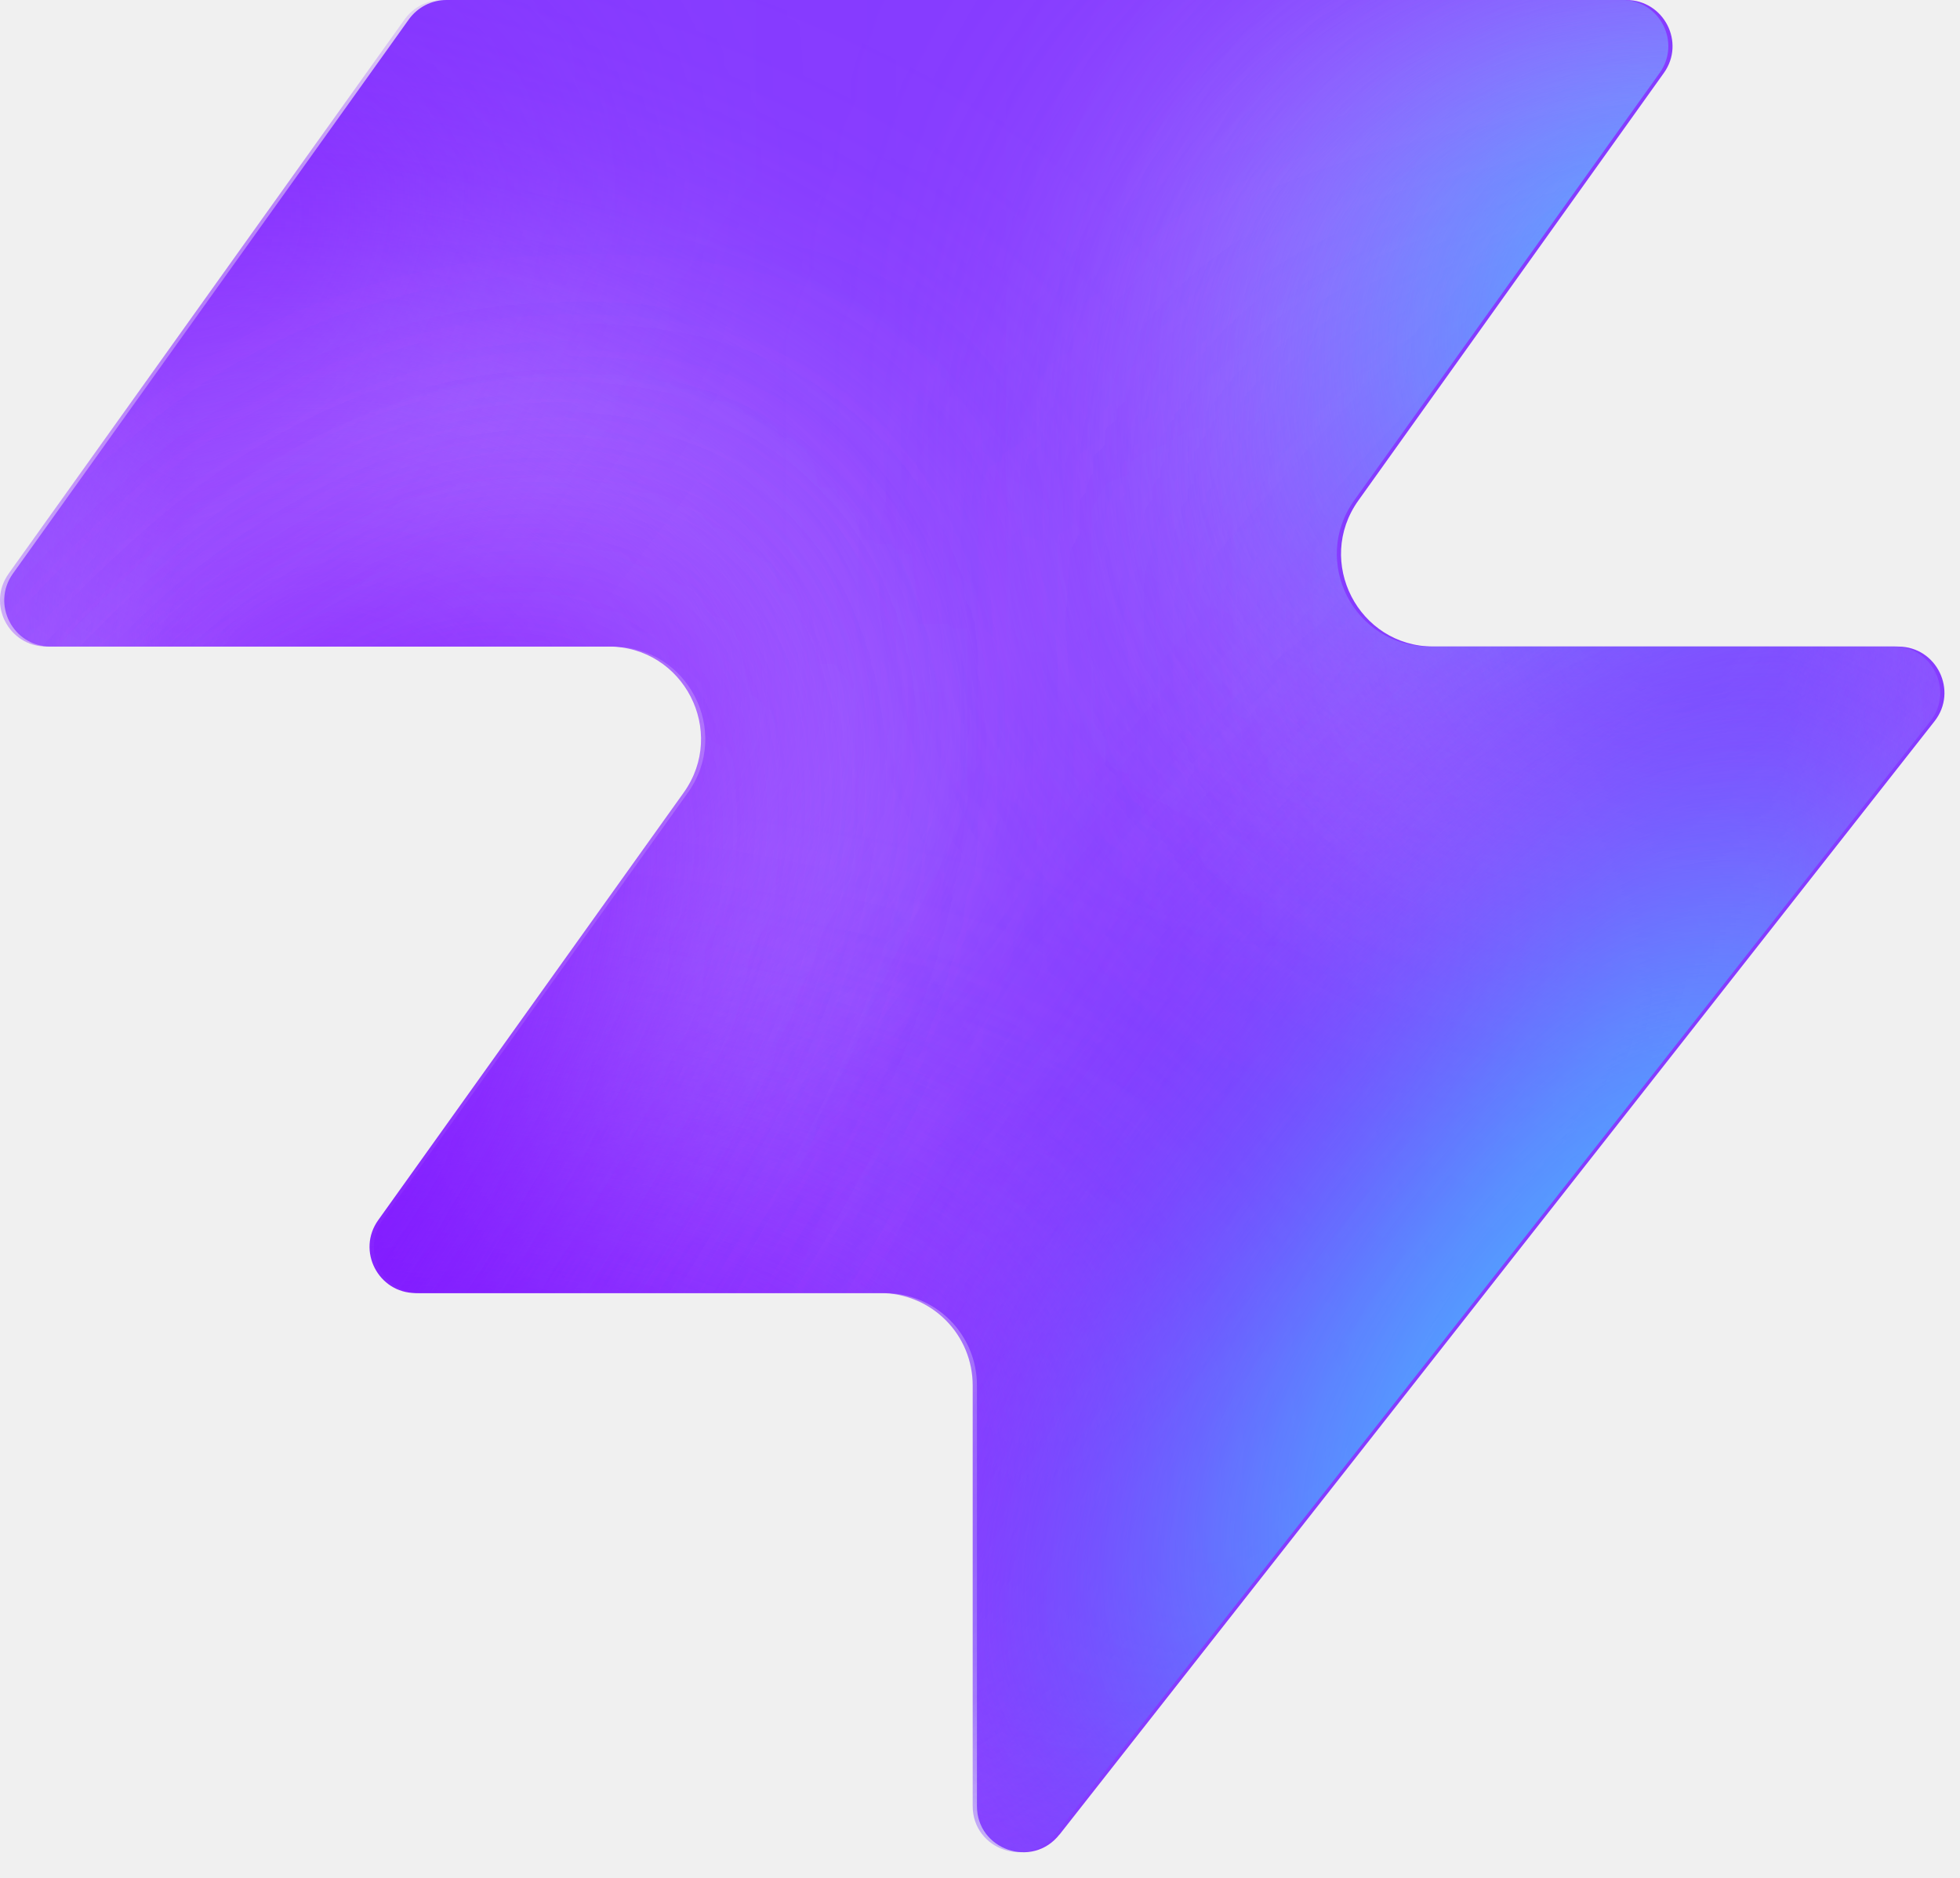
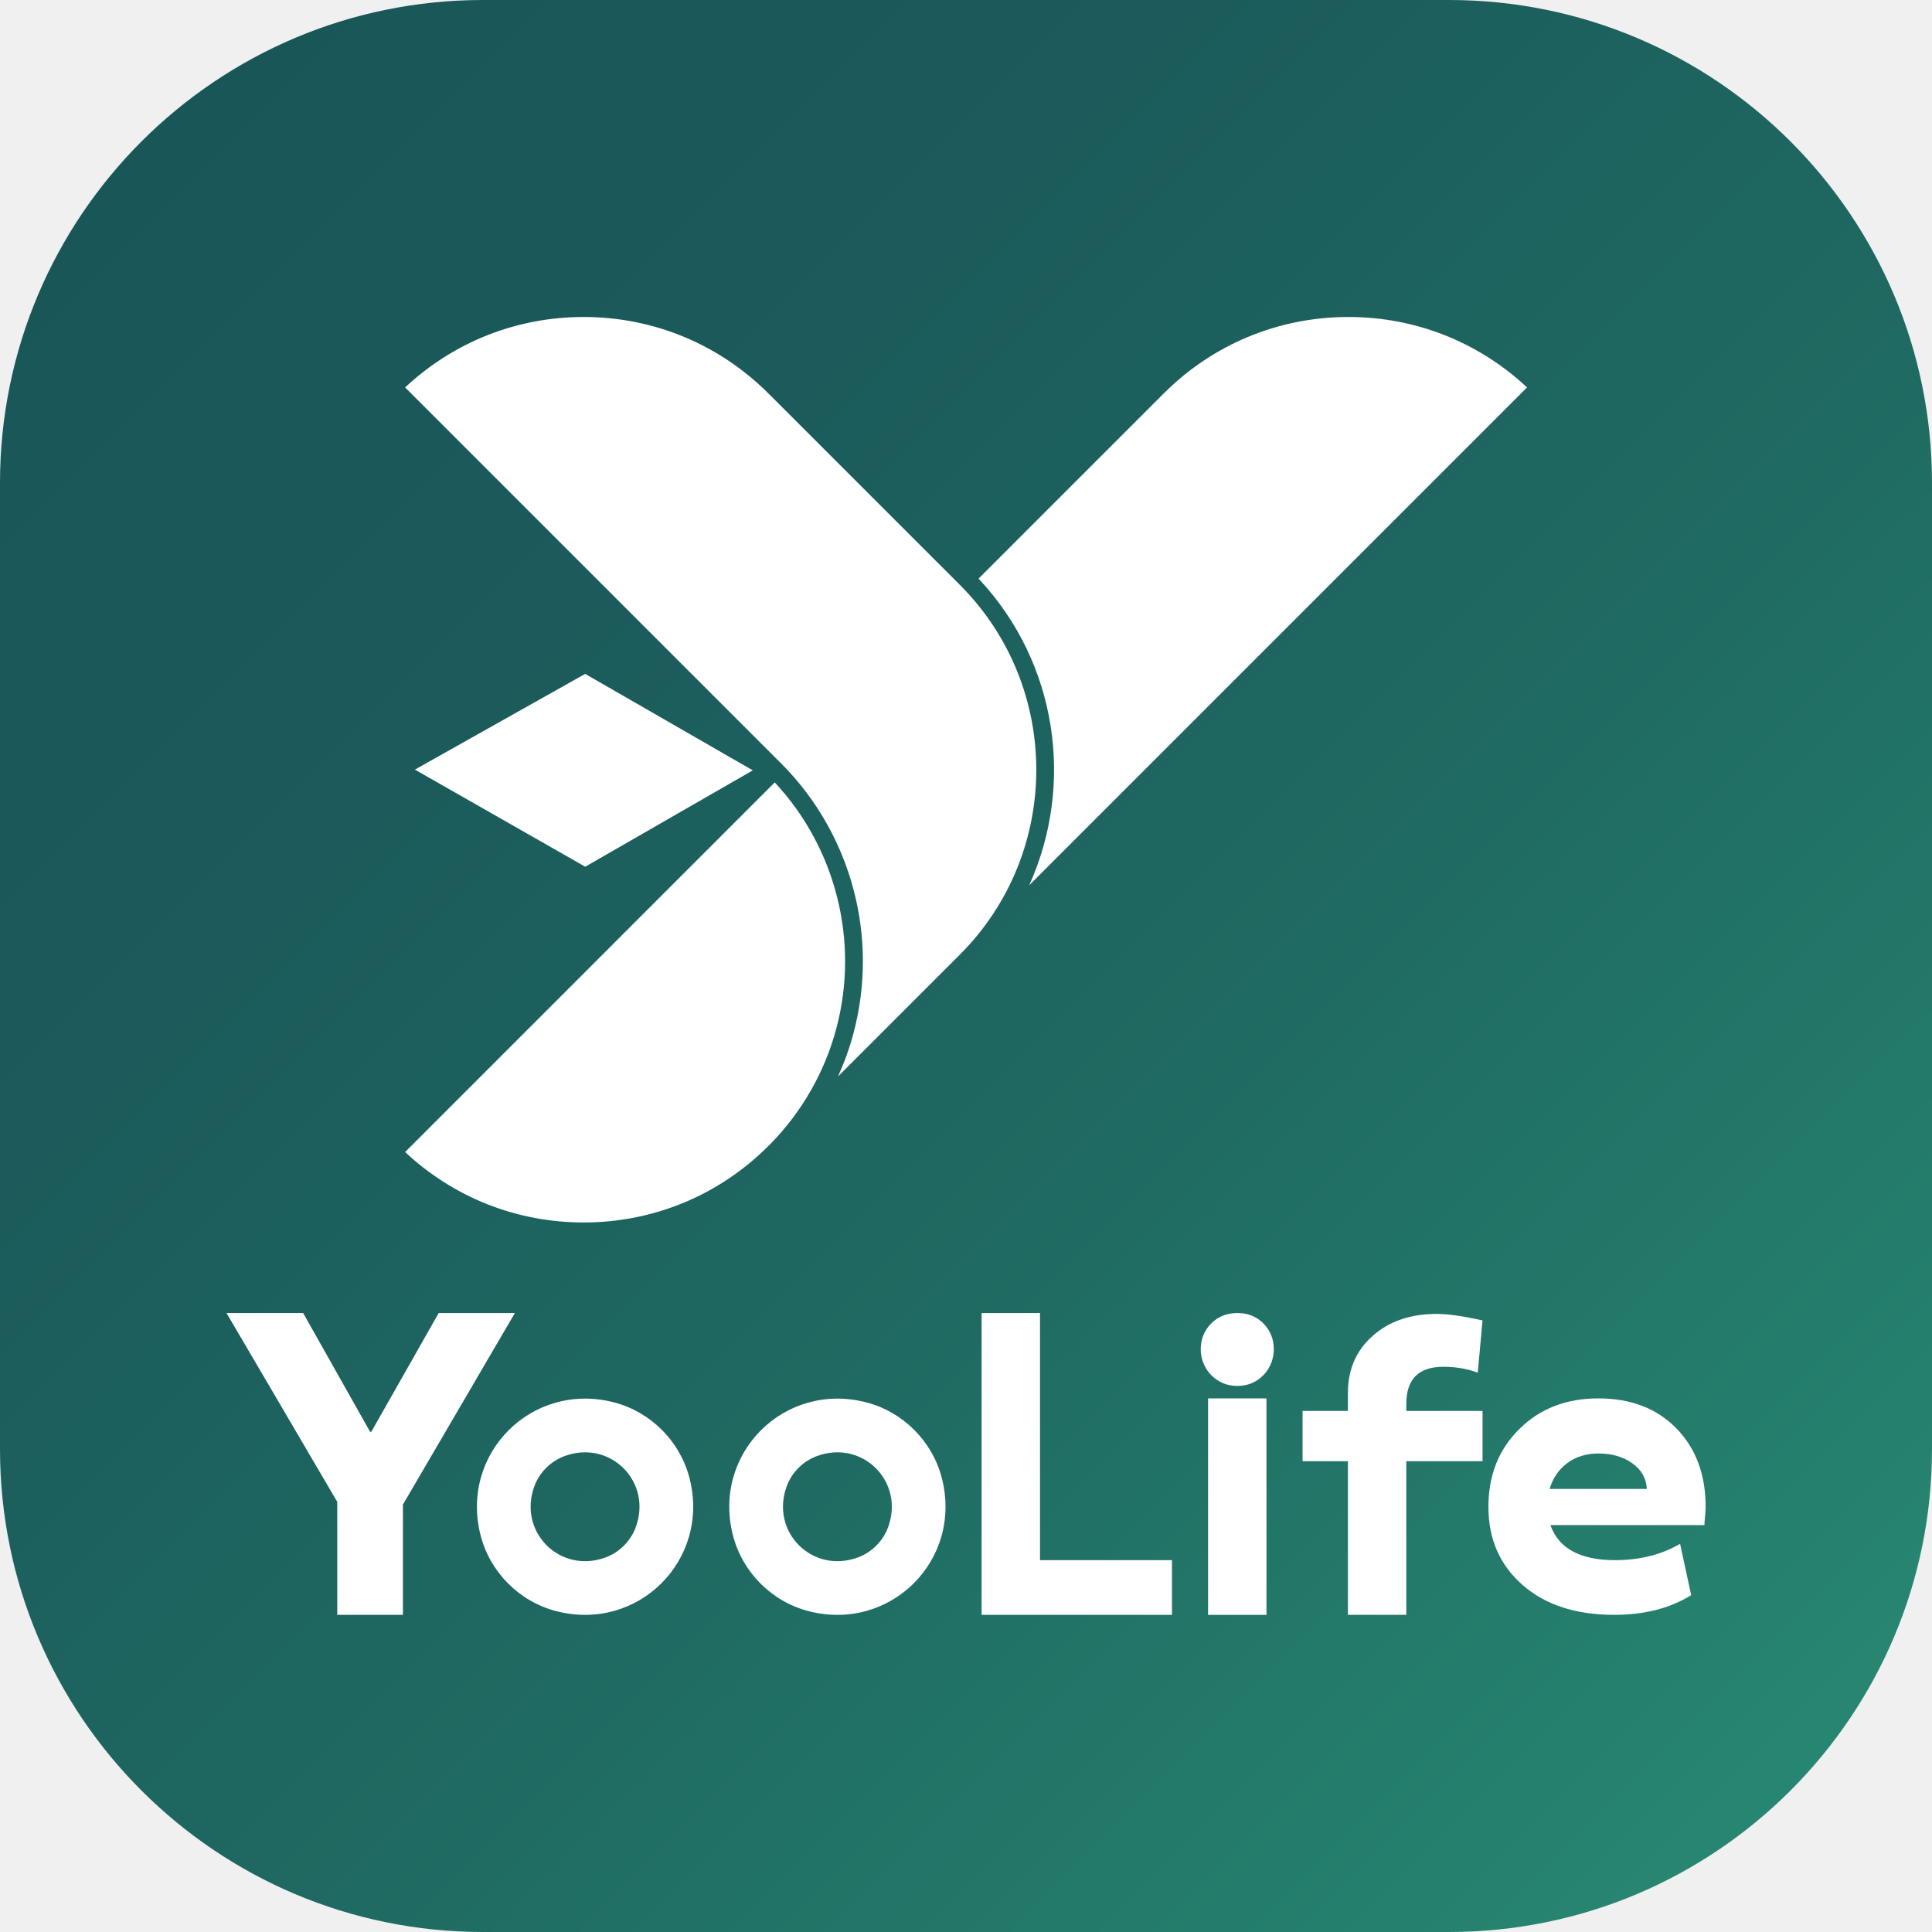
- <svg xmlns="http://www.w3.org/2000/svg" width="48" height="46" fill="none" viewBox="0 0 48 46">
-   <path fill="#863bff" d="M25.946 44.938c-.664.845-2.021.375-2.021-.698V33.937a2.26 2.26 0 0 0-2.262-2.262H10.287c-.92 0-1.456-1.04-.92-1.788l7.48-10.471c1.07-1.497 0-3.578-1.842-3.578H1.237c-.92 0-1.456-1.04-.92-1.788L10.013.474c.214-.297.556-.474.92-.474h28.894c.92 0 1.456 1.04.92 1.788l-7.48 10.471c-1.07 1.498 0 3.579 1.842 3.579h11.377c.943 0 1.473 1.088.89 1.83L25.947 44.94z" style="fill:#863bff;fill:color(display-p3 .525 .23 1);fill-opacity:1" />
-   <mask id="a" width="48" height="46" x="0" y="0" maskUnits="userSpaceOnUse" style="mask-type:alpha">
-     <path fill="#000" d="M25.842 44.938c-.664.844-2.021.375-2.021-.698V33.937a2.26 2.26 0 0 0-2.262-2.262H10.183c-.92 0-1.456-1.04-.92-1.788l7.48-10.471c1.07-1.498 0-3.579-1.842-3.579H1.133c-.92 0-1.456-1.04-.92-1.787L9.91.473c.214-.297.556-.474.92-.474h28.894c.92 0 1.456 1.04.92 1.788l-7.48 10.471c-1.07 1.498 0 3.578 1.842 3.578h11.377c.943 0 1.473 1.088.89 1.832L25.843 44.94z" style="fill:#000;fill-opacity:1" />
-   </mask>
-   <g mask="url(#a)">
-     <g filter="url(#b)">
-       <ellipse cx="5.508" cy="14.704" fill="#ede6ff" rx="5.508" ry="14.704" style="fill:#ede6ff;fill:color(display-p3 .927 .903 1);fill-opacity:1" transform="matrix(.00324 1 1 -.00324 -4.47 31.516)" />
-     </g>
-     <g filter="url(#c)">
-       <ellipse cx="10.399" cy="29.851" fill="#ede6ff" rx="10.399" ry="29.851" style="fill:#ede6ff;fill:color(display-p3 .927 .903 1);fill-opacity:1" transform="matrix(.00324 1 1 -.00324 -39.328 7.883)" />
-     </g>
-     <g filter="url(#d)">
-       <ellipse cx="5.508" cy="30.487" fill="#7e14ff" rx="5.508" ry="30.487" style="fill:#7e14ff;fill:color(display-p3 .492 .077 1);fill-opacity:1" transform="rotate(89.814 -25.913 -14.639)scale(1 -1)" />
-     </g>
-     <g filter="url(#e)">
-       <ellipse cx="5.508" cy="30.599" fill="#7e14ff" rx="5.508" ry="30.599" style="fill:#7e14ff;fill:color(display-p3 .492 .077 1);fill-opacity:1" transform="rotate(89.814 -32.644 -3.334)scale(1 -1)" />
-     </g>
-     <g filter="url(#f)">
-       <ellipse cx="5.508" cy="30.599" fill="#7e14ff" rx="5.508" ry="30.599" style="fill:#7e14ff;fill:color(display-p3 .492 .077 1);fill-opacity:1" transform="matrix(.00324 1 1 -.00324 -34.34 30.47)" />
-     </g>
-     <g filter="url(#g)">
-       <ellipse cx="14.072" cy="22.078" fill="#ede6ff" rx="14.072" ry="22.078" style="fill:#ede6ff;fill:color(display-p3 .927 .903 1);fill-opacity:1" transform="rotate(93.35 24.506 48.493)scale(-1 1)" />
-     </g>
-     <g filter="url(#h)">
-       <ellipse cx="3.47" cy="21.501" fill="#7e14ff" rx="3.47" ry="21.501" style="fill:#7e14ff;fill:color(display-p3 .492 .077 1);fill-opacity:1" transform="rotate(89.009 28.708 47.59)scale(-1 1)" />
-     </g>
-     <g filter="url(#i)">
-       <ellipse cx="3.47" cy="21.501" fill="#7e14ff" rx="3.47" ry="21.501" style="fill:#7e14ff;fill:color(display-p3 .492 .077 1);fill-opacity:1" transform="rotate(89.009 28.708 47.59)scale(-1 1)" />
-     </g>
-     <g filter="url(#j)">
-       <ellipse cx=".387" cy="8.972" fill="#7e14ff" rx="4.407" ry="29.108" style="fill:#7e14ff;fill:color(display-p3 .492 .077 1);fill-opacity:1" transform="rotate(39.51 .387 8.972)" />
-     </g>
-     <g filter="url(#k)">
-       <ellipse cx="47.523" cy="-6.092" fill="#7e14ff" rx="4.407" ry="29.108" style="fill:#7e14ff;fill:color(display-p3 .492 .077 1);fill-opacity:1" transform="rotate(37.892 47.523 -6.092)" />
-     </g>
-     <g filter="url(#l)">
-       <ellipse cx="41.412" cy="6.333" fill="#47bfff" rx="5.971" ry="9.665" style="fill:#47bfff;fill:color(display-p3 .28 .748 1);fill-opacity:1" transform="rotate(37.892 41.412 6.333)" />
-     </g>
-     <g filter="url(#m)">
-       <ellipse cx="-1.879" cy="38.332" fill="#7e14ff" rx="4.407" ry="29.108" style="fill:#7e14ff;fill:color(display-p3 .492 .077 1);fill-opacity:1" transform="rotate(37.892 -1.88 38.332)" />
-     </g>
-     <g filter="url(#n)">
-       <ellipse cx="-1.879" cy="38.332" fill="#7e14ff" rx="4.407" ry="29.108" style="fill:#7e14ff;fill:color(display-p3 .492 .077 1);fill-opacity:1" transform="rotate(37.892 -1.88 38.332)" />
-     </g>
-     <g filter="url(#o)">
-       <ellipse cx="35.651" cy="29.907" fill="#7e14ff" rx="4.407" ry="29.108" style="fill:#7e14ff;fill:color(display-p3 .492 .077 1);fill-opacity:1" transform="rotate(37.892 35.651 29.907)" />
-     </g>
-     <g filter="url(#p)">
-       <ellipse cx="38.418" cy="32.4" fill="#47bfff" rx="5.971" ry="15.297" style="fill:#47bfff;fill:color(display-p3 .28 .748 1);fill-opacity:1" transform="rotate(37.892 38.418 32.4)" />
-     </g>
+ <svg xmlns="http://www.w3.org/2000/svg" width="116" height="116" viewBox="0 0 116 116" fill="none">
+   <g clip-path="url(#clip0_14506_23157)">
+     <path d="M87 116H29C12.984 116 0 103.016 0 87V29C0 12.984 12.984 0 29 0H87C103.016 0 116 12.984 116 29V87C116 103.016 103.016 116 87 116Z" fill="url(#paint0_linear_14506_23157)" />
+     <path d="M30.914 78.837H26.339L22.295 85.964H22.22L18.202 78.837H13.601L20.249 90.173V96.959H24.192V90.337L30.914 78.837Z" fill="white" />
+     <path d="M36.851 84.197C31.937 82.932 27.592 87.276 28.857 92.19C29.427 94.405 31.19 96.168 33.404 96.737C38.318 98.002 42.664 93.658 41.398 88.744C40.828 86.529 39.065 84.766 36.851 84.197ZM36.351 93.514C33.618 94.513 31.083 91.978 32.082 89.245C32.388 88.405 33.066 87.729 33.906 87.421C36.639 86.423 39.173 88.957 38.174 91.69C37.867 92.53 37.191 93.206 36.351 93.514Z" fill="white" />
+     <path d="M52.002 84.197C47.088 82.932 42.742 87.276 44.008 92.19C44.578 94.405 46.341 96.168 48.555 96.737C53.469 98.002 57.814 93.658 56.549 88.744C55.979 86.529 54.216 84.766 52.002 84.197ZM51.502 93.514C48.769 94.513 46.234 91.978 47.233 89.245C47.539 88.405 48.217 87.729 49.056 87.421C51.789 86.423 54.324 88.957 53.325 91.69C53.018 92.53 52.342 93.206 51.502 93.514Z" fill="white" />
+     <path d="M70.367 93.674H62.444V78.837H58.937V93.674V96.959H62.444H70.367V93.674Z" fill="white" />
+     <path d="M86.659 82.064C87.42 82.064 88.109 82.183 88.727 82.42L89.013 79.281C87.848 79.02 86.932 78.889 86.267 78.889C84.689 78.889 83.405 79.328 82.415 80.209C81.424 81.088 80.929 82.234 80.929 83.645V84.714H78.207V87.734H80.93V96.959H84.436V87.734H89.014V84.714H84.436V84.275C84.443 82.8 85.185 82.064 86.659 82.064Z" fill="white" />
+     <path d="M100.649 85.759C99.476 84.561 97.914 83.961 95.965 83.961C94.046 83.961 92.467 84.572 91.227 85.795C89.986 87.017 89.366 88.577 89.366 90.472C89.366 92.4 90.047 93.963 91.412 95.161C92.775 96.359 94.618 96.959 96.94 96.959C98.754 96.951 100.289 96.556 101.541 95.775L100.875 92.693C99.758 93.347 98.454 93.674 96.964 93.674C94.88 93.674 93.588 92.973 93.089 91.57H102.338C102.338 91.475 102.346 91.342 102.362 91.17C102.377 90.999 102.39 90.856 102.398 90.74C102.406 90.625 102.409 90.535 102.409 90.471C102.408 88.528 101.821 86.957 100.649 85.759ZM93.04 89.397C93.239 88.744 93.592 88.226 94.104 87.844C94.615 87.461 95.243 87.27 95.989 87.27C96.781 87.27 97.453 87.465 98.004 87.856C98.555 88.247 98.846 88.76 98.877 89.398H93.04V89.397Z" fill="white" />
+     <path d="M76.04 83.961H72.534V96.96H76.04V83.961Z" fill="white" />
+     <path d="M74.293 83.212C74.942 83.212 75.48 82.976 75.912 82.507C76.29 82.094 76.49 81.536 76.481 80.975C76.471 80.379 76.264 79.876 75.863 79.467C75.451 79.047 74.928 78.837 74.293 78.837C73.659 78.837 73.135 79.047 72.718 79.467C72.313 79.876 72.106 80.378 72.094 80.974C72.084 81.536 72.289 82.096 72.671 82.508C73.104 82.977 73.646 83.212 74.293 83.212Z" fill="white" />
+     <path d="M61.793 53.154C64.524 47.127 63.511 39.807 58.754 34.741L69.862 23.633C72.827 20.667 76.771 19.032 80.966 19.032C84.982 19.032 88.767 20.53 91.685 23.262L61.793 53.154Z" fill="white" />
+     <path d="M50.316 64.631C50.695 63.795 51.008 62.928 51.244 62.037C52.779 56.293 51.134 50.106 46.951 45.889C46.936 45.871 46.919 45.854 46.902 45.837C46.887 45.822 46.869 45.805 46.852 45.79L24.324 23.262C27.242 20.53 31.029 19.032 35.044 19.032C39.237 19.032 43.18 20.666 46.146 23.633L46.303 23.789H46.305L57.629 35.113C63.751 41.236 63.751 51.197 57.629 57.319L50.316 64.631Z" fill="white" />
+     <path d="M35.042 73.399C31.028 73.399 27.241 71.901 24.323 69.17L46.516 46.977C50.193 50.914 51.61 56.533 50.212 61.761C49.517 64.366 48.147 66.761 46.246 68.698L46.144 68.797C43.179 71.766 39.236 73.399 35.042 73.399Z" fill="white" />
+     <path d="M24.91 46.208L35.135 40.461L45.199 46.253L35.139 52.039L24.91 46.208Z" fill="white" />
  </g>
  <defs>
-     <filter id="b" width="60.045" height="41.654" x="-19.77" y="16.149" color-interpolation-filters="sRGB" filterUnits="userSpaceOnUse">
-       <feFlood flood-opacity="0" result="BackgroundImageFix" />
-       <feBlend in="SourceGraphic" in2="BackgroundImageFix" result="shape" />
-       <feGaussianBlur result="effect1_foregroundBlur_2002_17158" stdDeviation="7.659" />
-     </filter>
-     <filter id="c" width="90.34" height="51.437" x="-54.613" y="-7.533" color-interpolation-filters="sRGB" filterUnits="userSpaceOnUse">
-       <feFlood flood-opacity="0" result="BackgroundImageFix" />
-       <feBlend in="SourceGraphic" in2="BackgroundImageFix" result="shape" />
-       <feGaussianBlur result="effect1_foregroundBlur_2002_17158" stdDeviation="7.659" />
-     </filter>
-     <filter id="d" width="79.355" height="29.4" x="-49.64" y="2.03" color-interpolation-filters="sRGB" filterUnits="userSpaceOnUse">
-       <feFlood flood-opacity="0" result="BackgroundImageFix" />
-       <feBlend in="SourceGraphic" in2="BackgroundImageFix" result="shape" />
-       <feGaussianBlur result="effect1_foregroundBlur_2002_17158" stdDeviation="4.596" />
-     </filter>
-     <filter id="e" width="79.579" height="29.4" x="-45.045" y="20.029" color-interpolation-filters="sRGB" filterUnits="userSpaceOnUse">
-       <feFlood flood-opacity="0" result="BackgroundImageFix" />
-       <feBlend in="SourceGraphic" in2="BackgroundImageFix" result="shape" />
-       <feGaussianBlur result="effect1_foregroundBlur_2002_17158" stdDeviation="4.596" />
-     </filter>
-     <filter id="f" width="79.579" height="29.4" x="-43.513" y="21.178" color-interpolation-filters="sRGB" filterUnits="userSpaceOnUse">
-       <feFlood flood-opacity="0" result="BackgroundImageFix" />
-       <feBlend in="SourceGraphic" in2="BackgroundImageFix" result="shape" />
-       <feGaussianBlur result="effect1_foregroundBlur_2002_17158" stdDeviation="4.596" />
-     </filter>
-     <filter id="g" width="74.749" height="58.852" x="15.756" y="-17.901" color-interpolation-filters="sRGB" filterUnits="userSpaceOnUse">
-       <feFlood flood-opacity="0" result="BackgroundImageFix" />
-       <feBlend in="SourceGraphic" in2="BackgroundImageFix" result="shape" />
-       <feGaussianBlur result="effect1_foregroundBlur_2002_17158" stdDeviation="7.659" />
-     </filter>
-     <filter id="h" width="61.377" height="25.362" x="23.548" y="2.284" color-interpolation-filters="sRGB" filterUnits="userSpaceOnUse">
-       <feFlood flood-opacity="0" result="BackgroundImageFix" />
-       <feBlend in="SourceGraphic" in2="BackgroundImageFix" result="shape" />
-       <feGaussianBlur result="effect1_foregroundBlur_2002_17158" stdDeviation="4.596" />
-     </filter>
-     <filter id="i" width="61.377" height="25.362" x="23.548" y="2.284" color-interpolation-filters="sRGB" filterUnits="userSpaceOnUse">
-       <feFlood flood-opacity="0" result="BackgroundImageFix" />
-       <feBlend in="SourceGraphic" in2="BackgroundImageFix" result="shape" />
-       <feGaussianBlur result="effect1_foregroundBlur_2002_17158" stdDeviation="4.596" />
-     </filter>
-     <filter id="j" width="56.045" height="63.649" x="-27.636" y="-22.853" color-interpolation-filters="sRGB" filterUnits="userSpaceOnUse">
-       <feFlood flood-opacity="0" result="BackgroundImageFix" />
-       <feBlend in="SourceGraphic" in2="BackgroundImageFix" result="shape" />
-       <feGaussianBlur result="effect1_foregroundBlur_2002_17158" stdDeviation="4.596" />
-     </filter>
-     <filter id="k" width="54.814" height="64.646" x="20.116" y="-38.415" color-interpolation-filters="sRGB" filterUnits="userSpaceOnUse">
-       <feFlood flood-opacity="0" result="BackgroundImageFix" />
-       <feBlend in="SourceGraphic" in2="BackgroundImageFix" result="shape" />
-       <feGaussianBlur result="effect1_foregroundBlur_2002_17158" stdDeviation="4.596" />
-     </filter>
-     <filter id="l" width="33.541" height="35.313" x="24.641" y="-11.323" color-interpolation-filters="sRGB" filterUnits="userSpaceOnUse">
-       <feFlood flood-opacity="0" result="BackgroundImageFix" />
-       <feBlend in="SourceGraphic" in2="BackgroundImageFix" result="shape" />
-       <feGaussianBlur result="effect1_foregroundBlur_2002_17158" stdDeviation="4.596" />
-     </filter>
-     <filter id="m" width="54.814" height="64.646" x="-29.286" y="6.009" color-interpolation-filters="sRGB" filterUnits="userSpaceOnUse">
-       <feFlood flood-opacity="0" result="BackgroundImageFix" />
-       <feBlend in="SourceGraphic" in2="BackgroundImageFix" result="shape" />
-       <feGaussianBlur result="effect1_foregroundBlur_2002_17158" stdDeviation="4.596" />
-     </filter>
-     <filter id="n" width="54.814" height="64.646" x="-29.286" y="6.009" color-interpolation-filters="sRGB" filterUnits="userSpaceOnUse">
-       <feFlood flood-opacity="0" result="BackgroundImageFix" />
-       <feBlend in="SourceGraphic" in2="BackgroundImageFix" result="shape" />
-       <feGaussianBlur result="effect1_foregroundBlur_2002_17158" stdDeviation="4.596" />
-     </filter>
-     <filter id="o" width="54.814" height="64.646" x="8.244" y="-2.416" color-interpolation-filters="sRGB" filterUnits="userSpaceOnUse">
-       <feFlood flood-opacity="0" result="BackgroundImageFix" />
-       <feBlend in="SourceGraphic" in2="BackgroundImageFix" result="shape" />
-       <feGaussianBlur result="effect1_foregroundBlur_2002_17158" stdDeviation="4.596" />
-     </filter>
-     <filter id="p" width="39.409" height="43.623" x="18.713" y="10.588" color-interpolation-filters="sRGB" filterUnits="userSpaceOnUse">
-       <feFlood flood-opacity="0" result="BackgroundImageFix" />
-       <feBlend in="SourceGraphic" in2="BackgroundImageFix" result="shape" />
-       <feGaussianBlur result="effect1_foregroundBlur_2002_17158" stdDeviation="4.596" />
-     </filter>
+     <linearGradient id="paint0_linear_14506_23157" x1="8.494" y1="8.494" x2="107.506" y2="107.506" gradientUnits="userSpaceOnUse">
+       <stop stop-color="#195658" />
+       <stop offset="0.27" stop-color="#1B5B5B" />
+       <stop offset="0.599" stop-color="#1F6A62" />
+       <stop offset="0.957" stop-color="#26836F" />
+       <stop offset="1" stop-color="#278671" />
+     </linearGradient>
+     <clipPath id="clip0_14506_23157">
+       <rect width="116" height="116" fill="white" />
+     </clipPath>
  </defs>
</svg>
